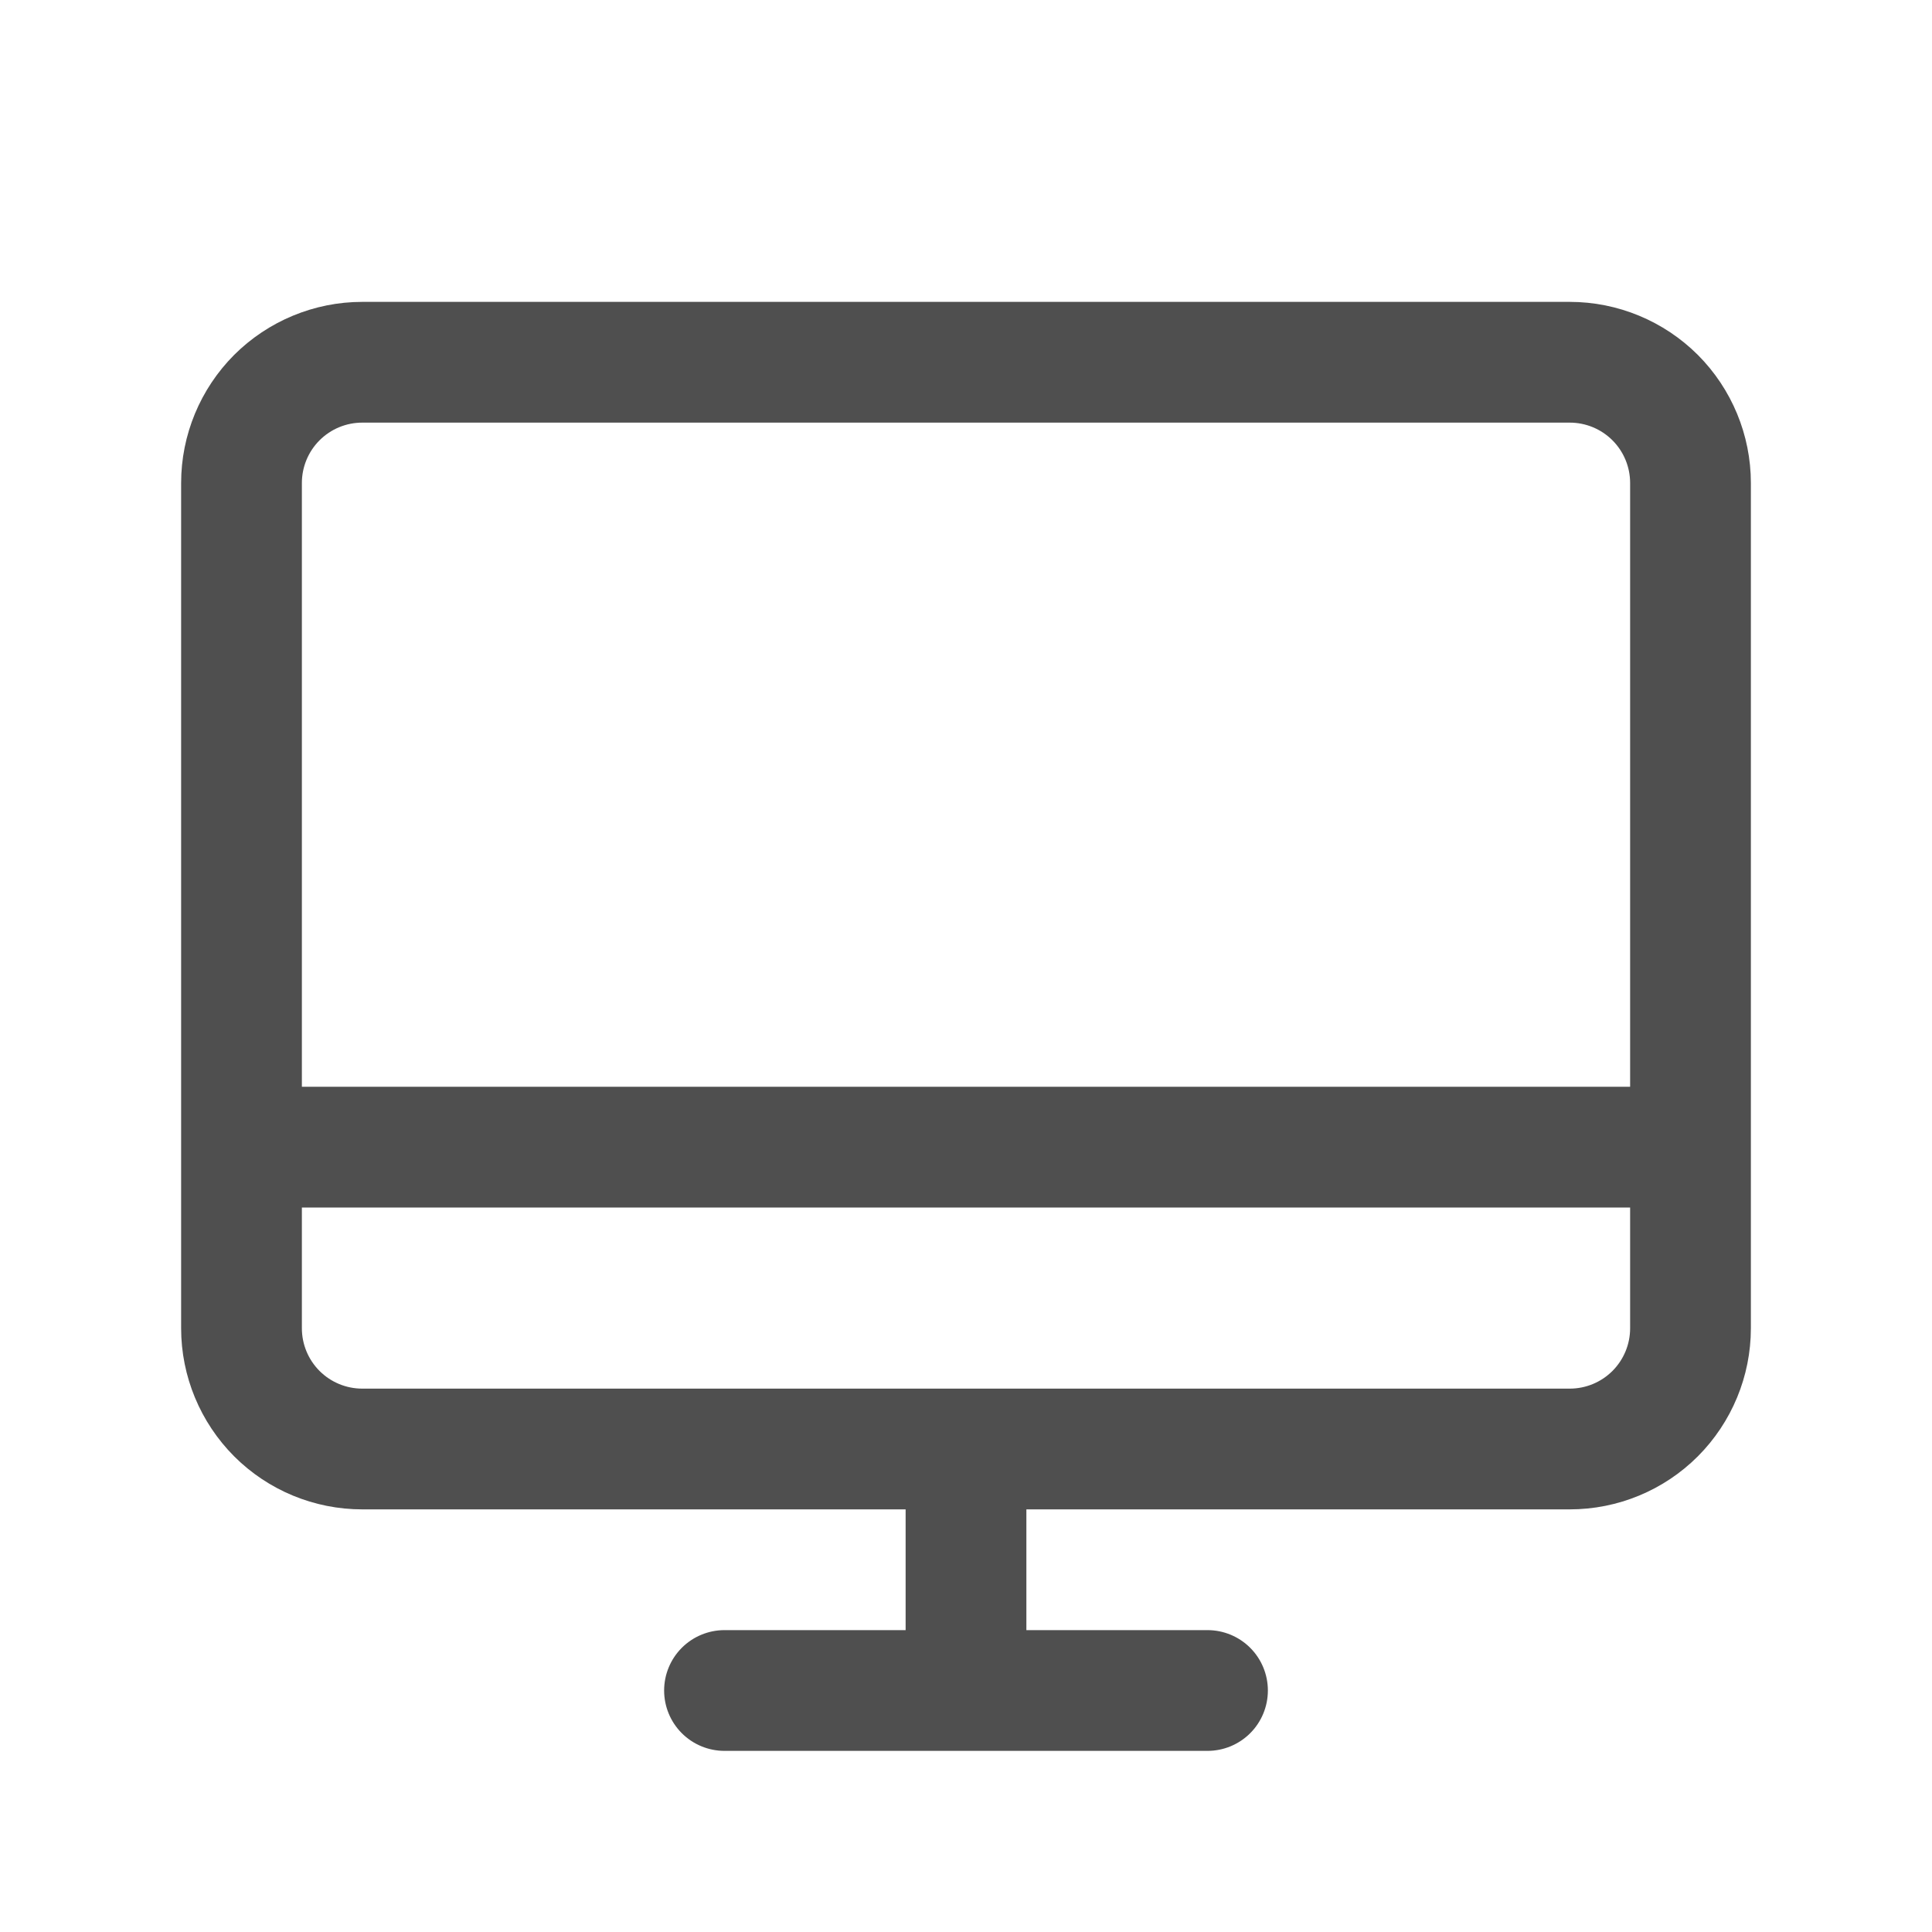
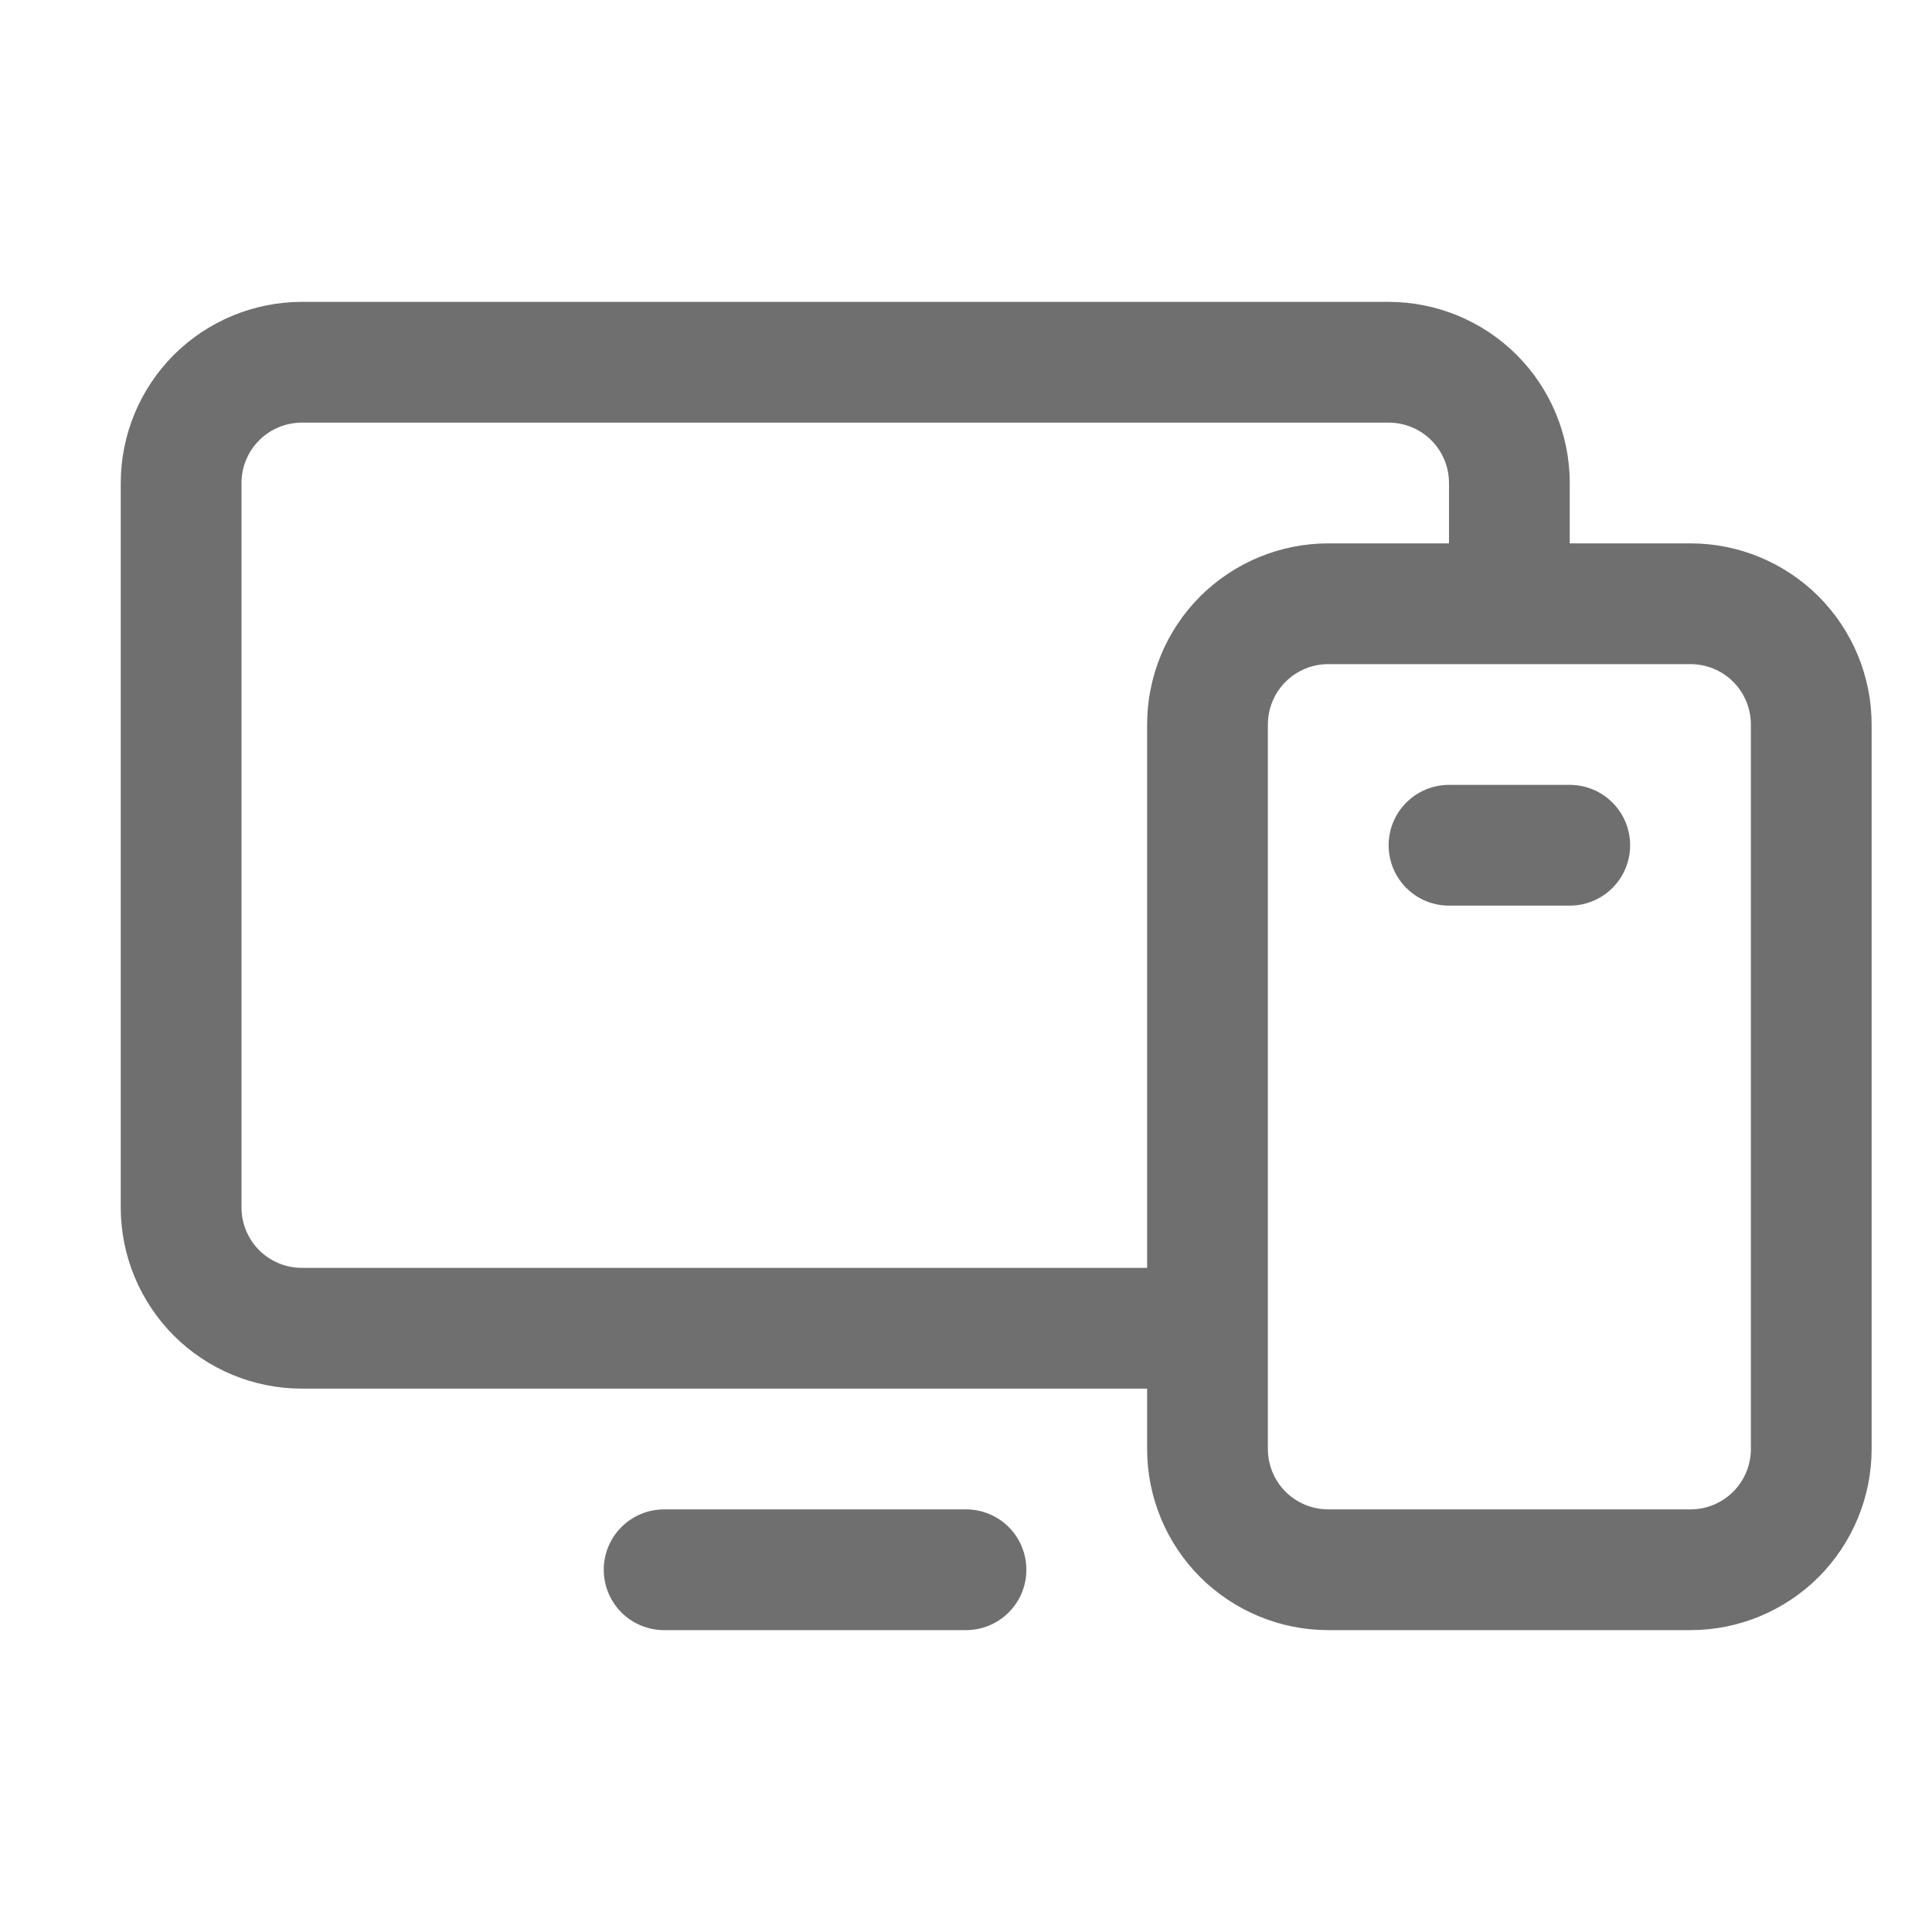
<svg xmlns="http://www.w3.org/2000/svg" width="20" height="20" viewBox="0 0 20 20" fill="none">
-   <path d="M16.25 3.125H3.75C3.253 3.125 2.776 3.323 2.424 3.674C2.073 4.026 1.875 4.503 1.875 5V13.75C1.875 14.247 2.073 14.724 2.424 15.076C2.776 15.428 3.253 15.625 3.75 15.625H9.375V16.875H7.5C7.334 16.875 7.175 16.941 7.058 17.058C6.941 17.175 6.875 17.334 6.875 17.5C6.875 17.666 6.941 17.825 7.058 17.942C7.175 18.059 7.334 18.125 7.5 18.125H12.5C12.666 18.125 12.825 18.059 12.942 17.942C13.059 17.825 13.125 17.666 13.125 17.5C13.125 17.334 13.059 17.175 12.942 17.058C12.825 16.941 12.666 16.875 12.5 16.875H10.625V15.625H16.25C16.747 15.625 17.224 15.428 17.576 15.076C17.927 14.724 18.125 14.247 18.125 13.75V5C18.125 4.503 17.927 4.026 17.576 3.674C17.224 3.323 16.747 3.125 16.25 3.125ZM3.75 4.375H16.25C16.416 4.375 16.575 4.441 16.692 4.558C16.809 4.675 16.875 4.834 16.875 5V11.25H3.125V5C3.125 4.834 3.191 4.675 3.308 4.558C3.425 4.441 3.584 4.375 3.75 4.375ZM16.25 14.375H3.75C3.584 14.375 3.425 14.309 3.308 14.192C3.191 14.075 3.125 13.916 3.125 13.75V12.5H16.875V13.75C16.875 13.916 16.809 14.075 16.692 14.192C16.575 14.309 16.416 14.375 16.25 14.375Z" fill="#4F4F4F" />
+   <g id="Devices">
+     <path id="Vector" d="M17.5 5.625H16.25V5C16.25 4.503 16.052 4.026 15.701 3.674C15.349 3.323 14.872 3.125 14.375 3.125H3.125C2.628 3.125 2.151 3.323 1.799 3.674C1.448 4.026 1.25 4.503 1.25 5V12.5C1.25 12.997 1.448 13.474 1.799 13.826C2.151 14.178 2.628 14.375 3.125 14.375H11.875V15C11.875 15.497 12.072 15.974 12.424 16.326C12.776 16.677 13.253 16.875 13.75 16.875H17.5C17.997 16.875 18.474 16.677 18.826 16.326C19.177 15.974 19.375 15.497 19.375 15V7.5C19.375 7.003 19.177 6.526 18.826 6.174C18.474 5.823 17.997 5.625 17.5 5.625ZM3.125 13.125C2.959 13.125 2.8 13.059 2.683 12.942C2.566 12.825 2.5 12.666 2.5 12.5V5C2.5 4.834 2.566 4.675 2.683 4.558C2.8 4.441 2.959 4.375 3.125 4.375H14.375C14.541 4.375 14.7 4.441 14.817 4.558C14.934 4.675 15 4.834 15 5V5.625H13.75C13.253 5.625 12.776 5.823 12.424 6.174C12.072 6.526 11.875 7.003 11.875 7.5V13.125H3.125ZM18.125 15C18.125 15.166 18.059 15.325 17.942 15.442C17.825 15.559 17.666 15.625 17.5 15.625H13.75C13.584 15.625 13.425 15.559 13.308 15.442C13.191 15.325 13.125 15.166 13.125 15V7.5C13.125 7.334 13.191 7.175 13.308 7.058C13.425 6.941 13.584 6.875 13.75 6.875H17.5C17.666 6.875 17.825 6.941 17.942 7.058C18.059 7.175 18.125 7.334 18.125 7.5V15ZM10.625 16.25C10.625 16.416 10.559 16.575 10.442 16.692C10.325 16.809 10.166 16.875 10 16.875H6.875C6.709 16.875 6.55 16.809 6.433 16.692C6.316 16.575 6.25 16.416 6.25 16.25C6.25 16.084 6.316 15.925 6.433 15.808C6.55 15.691 6.709 15.625 6.875 15.625H10C10.166 15.625 10.325 15.691 10.442 15.808C10.559 15.925 10.625 16.084 10.625 16.25ZM16.875 8.75C16.875 8.916 16.809 9.075 16.692 9.192C16.575 9.309 16.416 9.375 16.25 9.375H15C14.834 9.375 14.675 9.309 14.558 9.192C14.441 9.075 14.375 8.916 14.375 8.75C14.375 8.584 14.441 8.425 14.558 8.308C14.675 8.191 14.834 8.125 15 8.125H16.25C16.416 8.125 16.575 8.191 16.692 8.308C16.809 8.425 16.875 8.584 16.875 8.75Z" fill="#6F6F6F" />
+   </g>
</svg>
